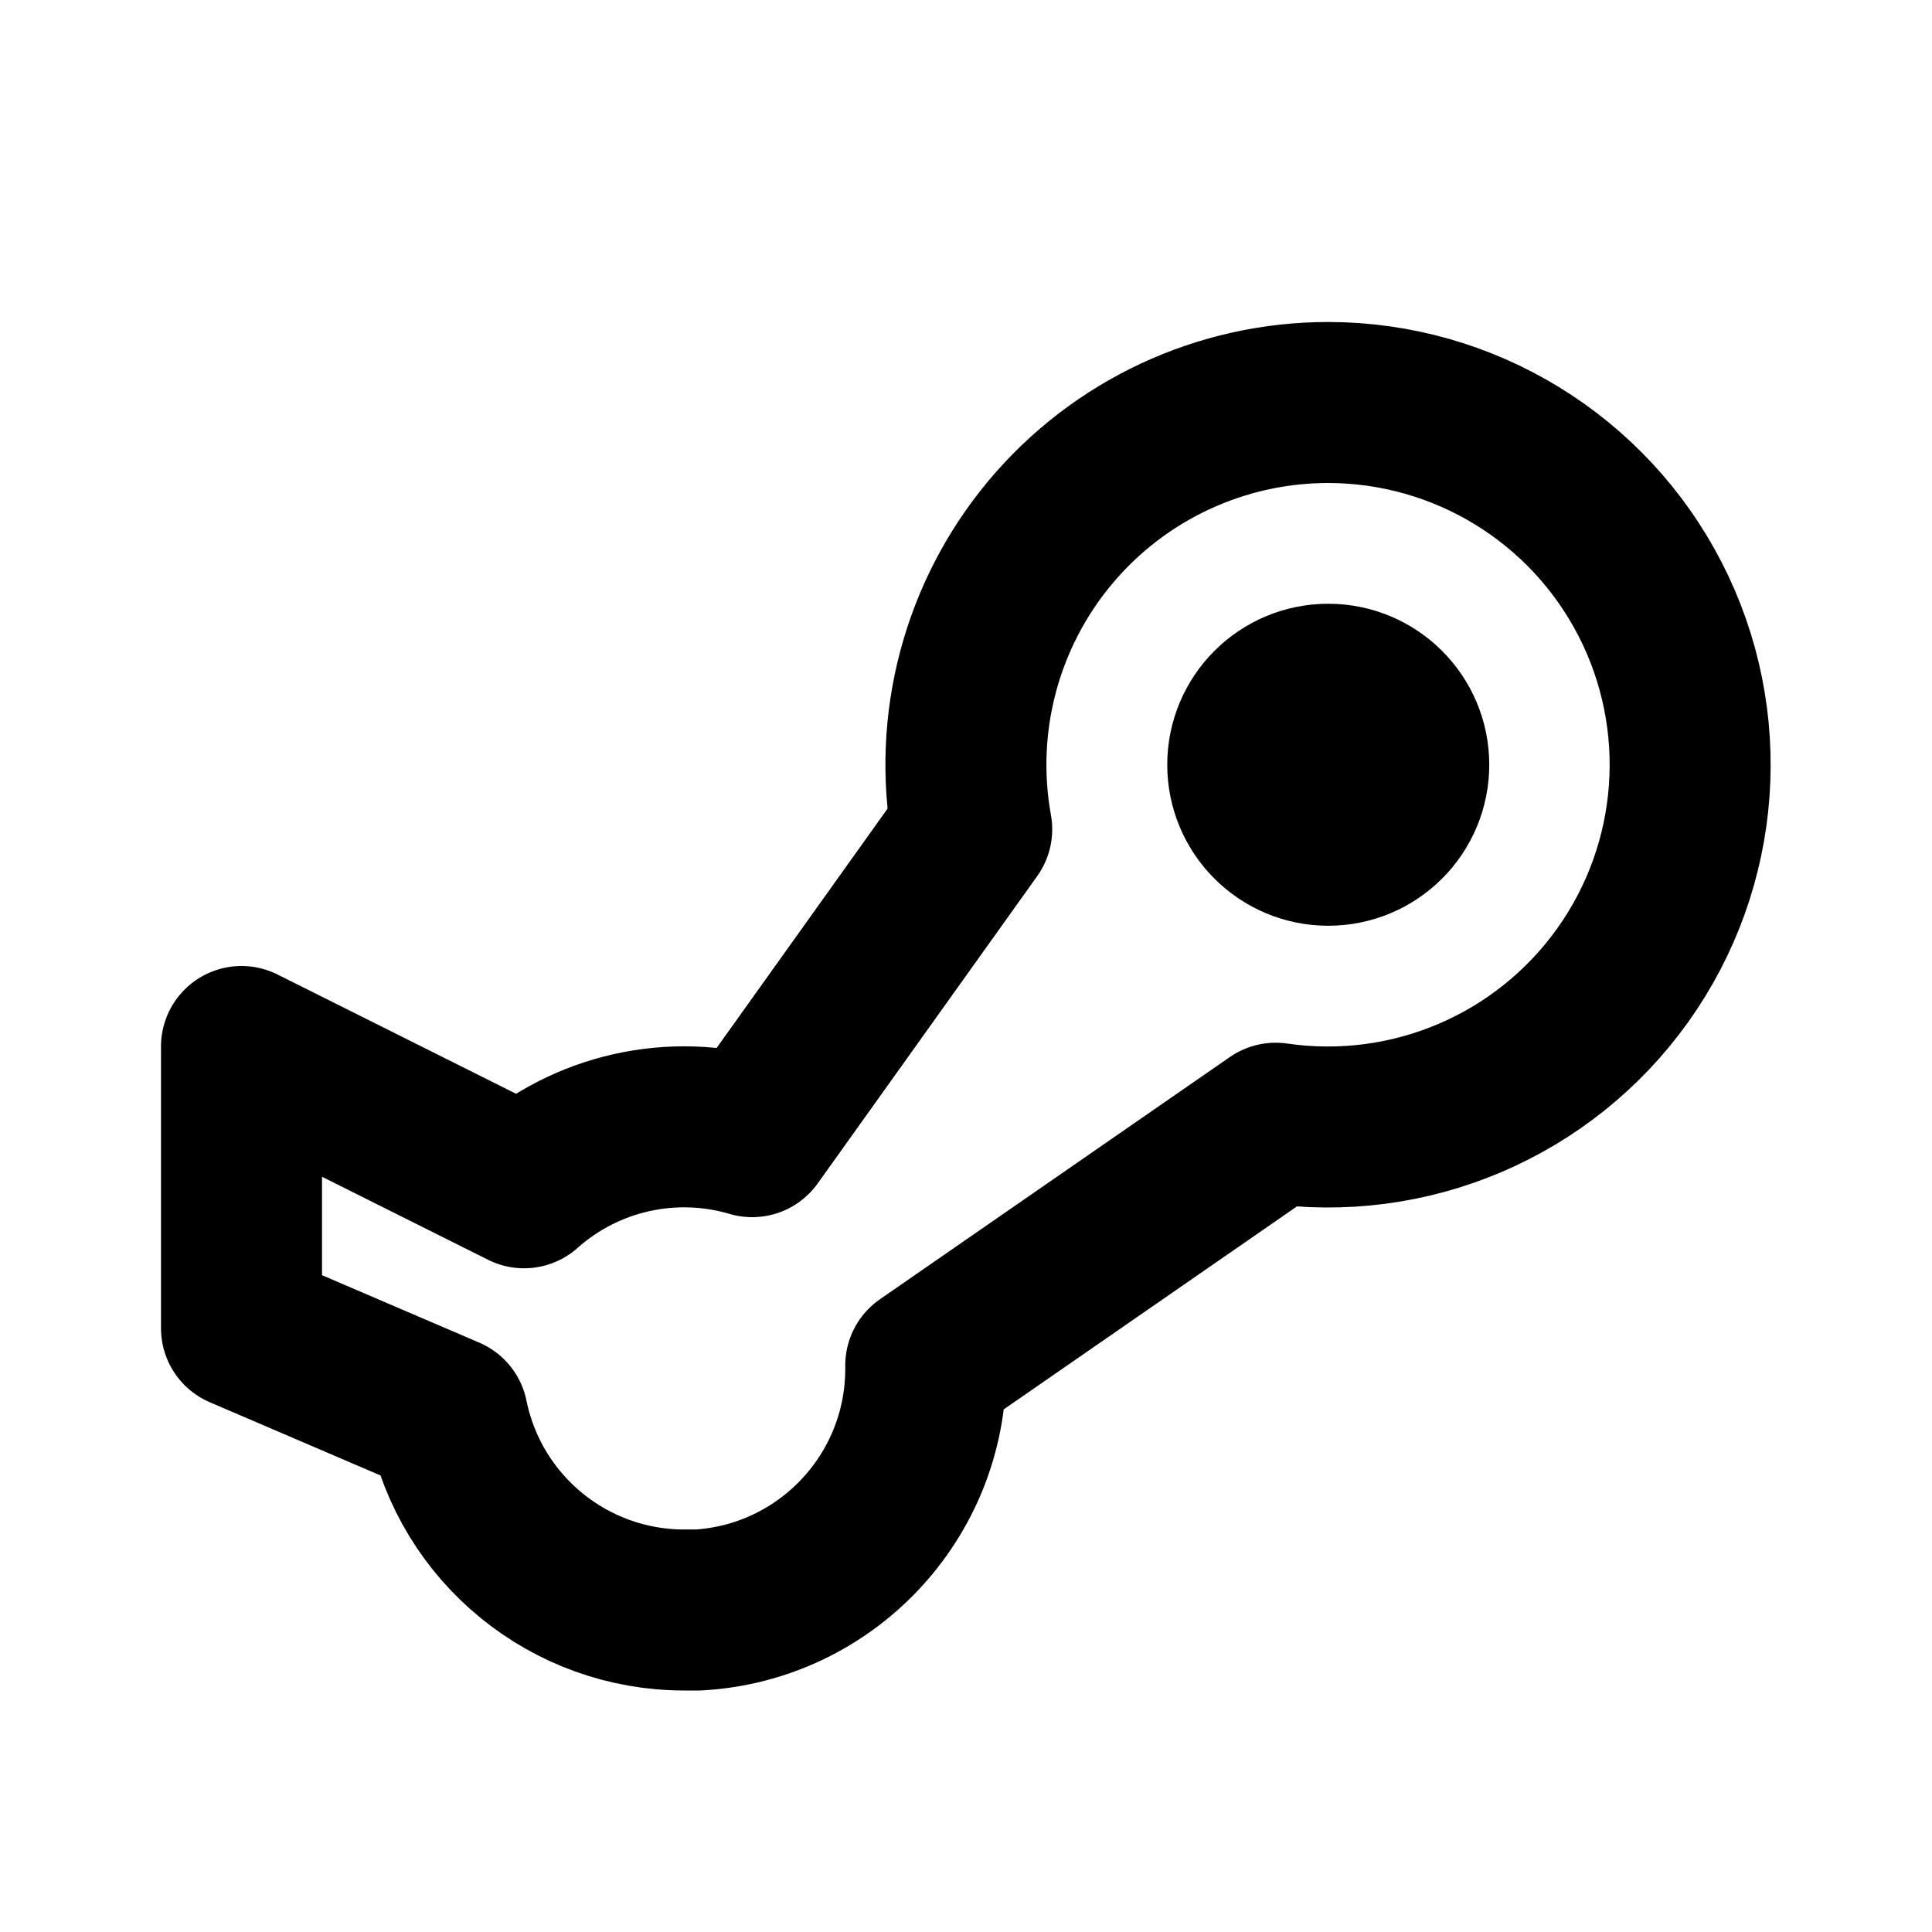
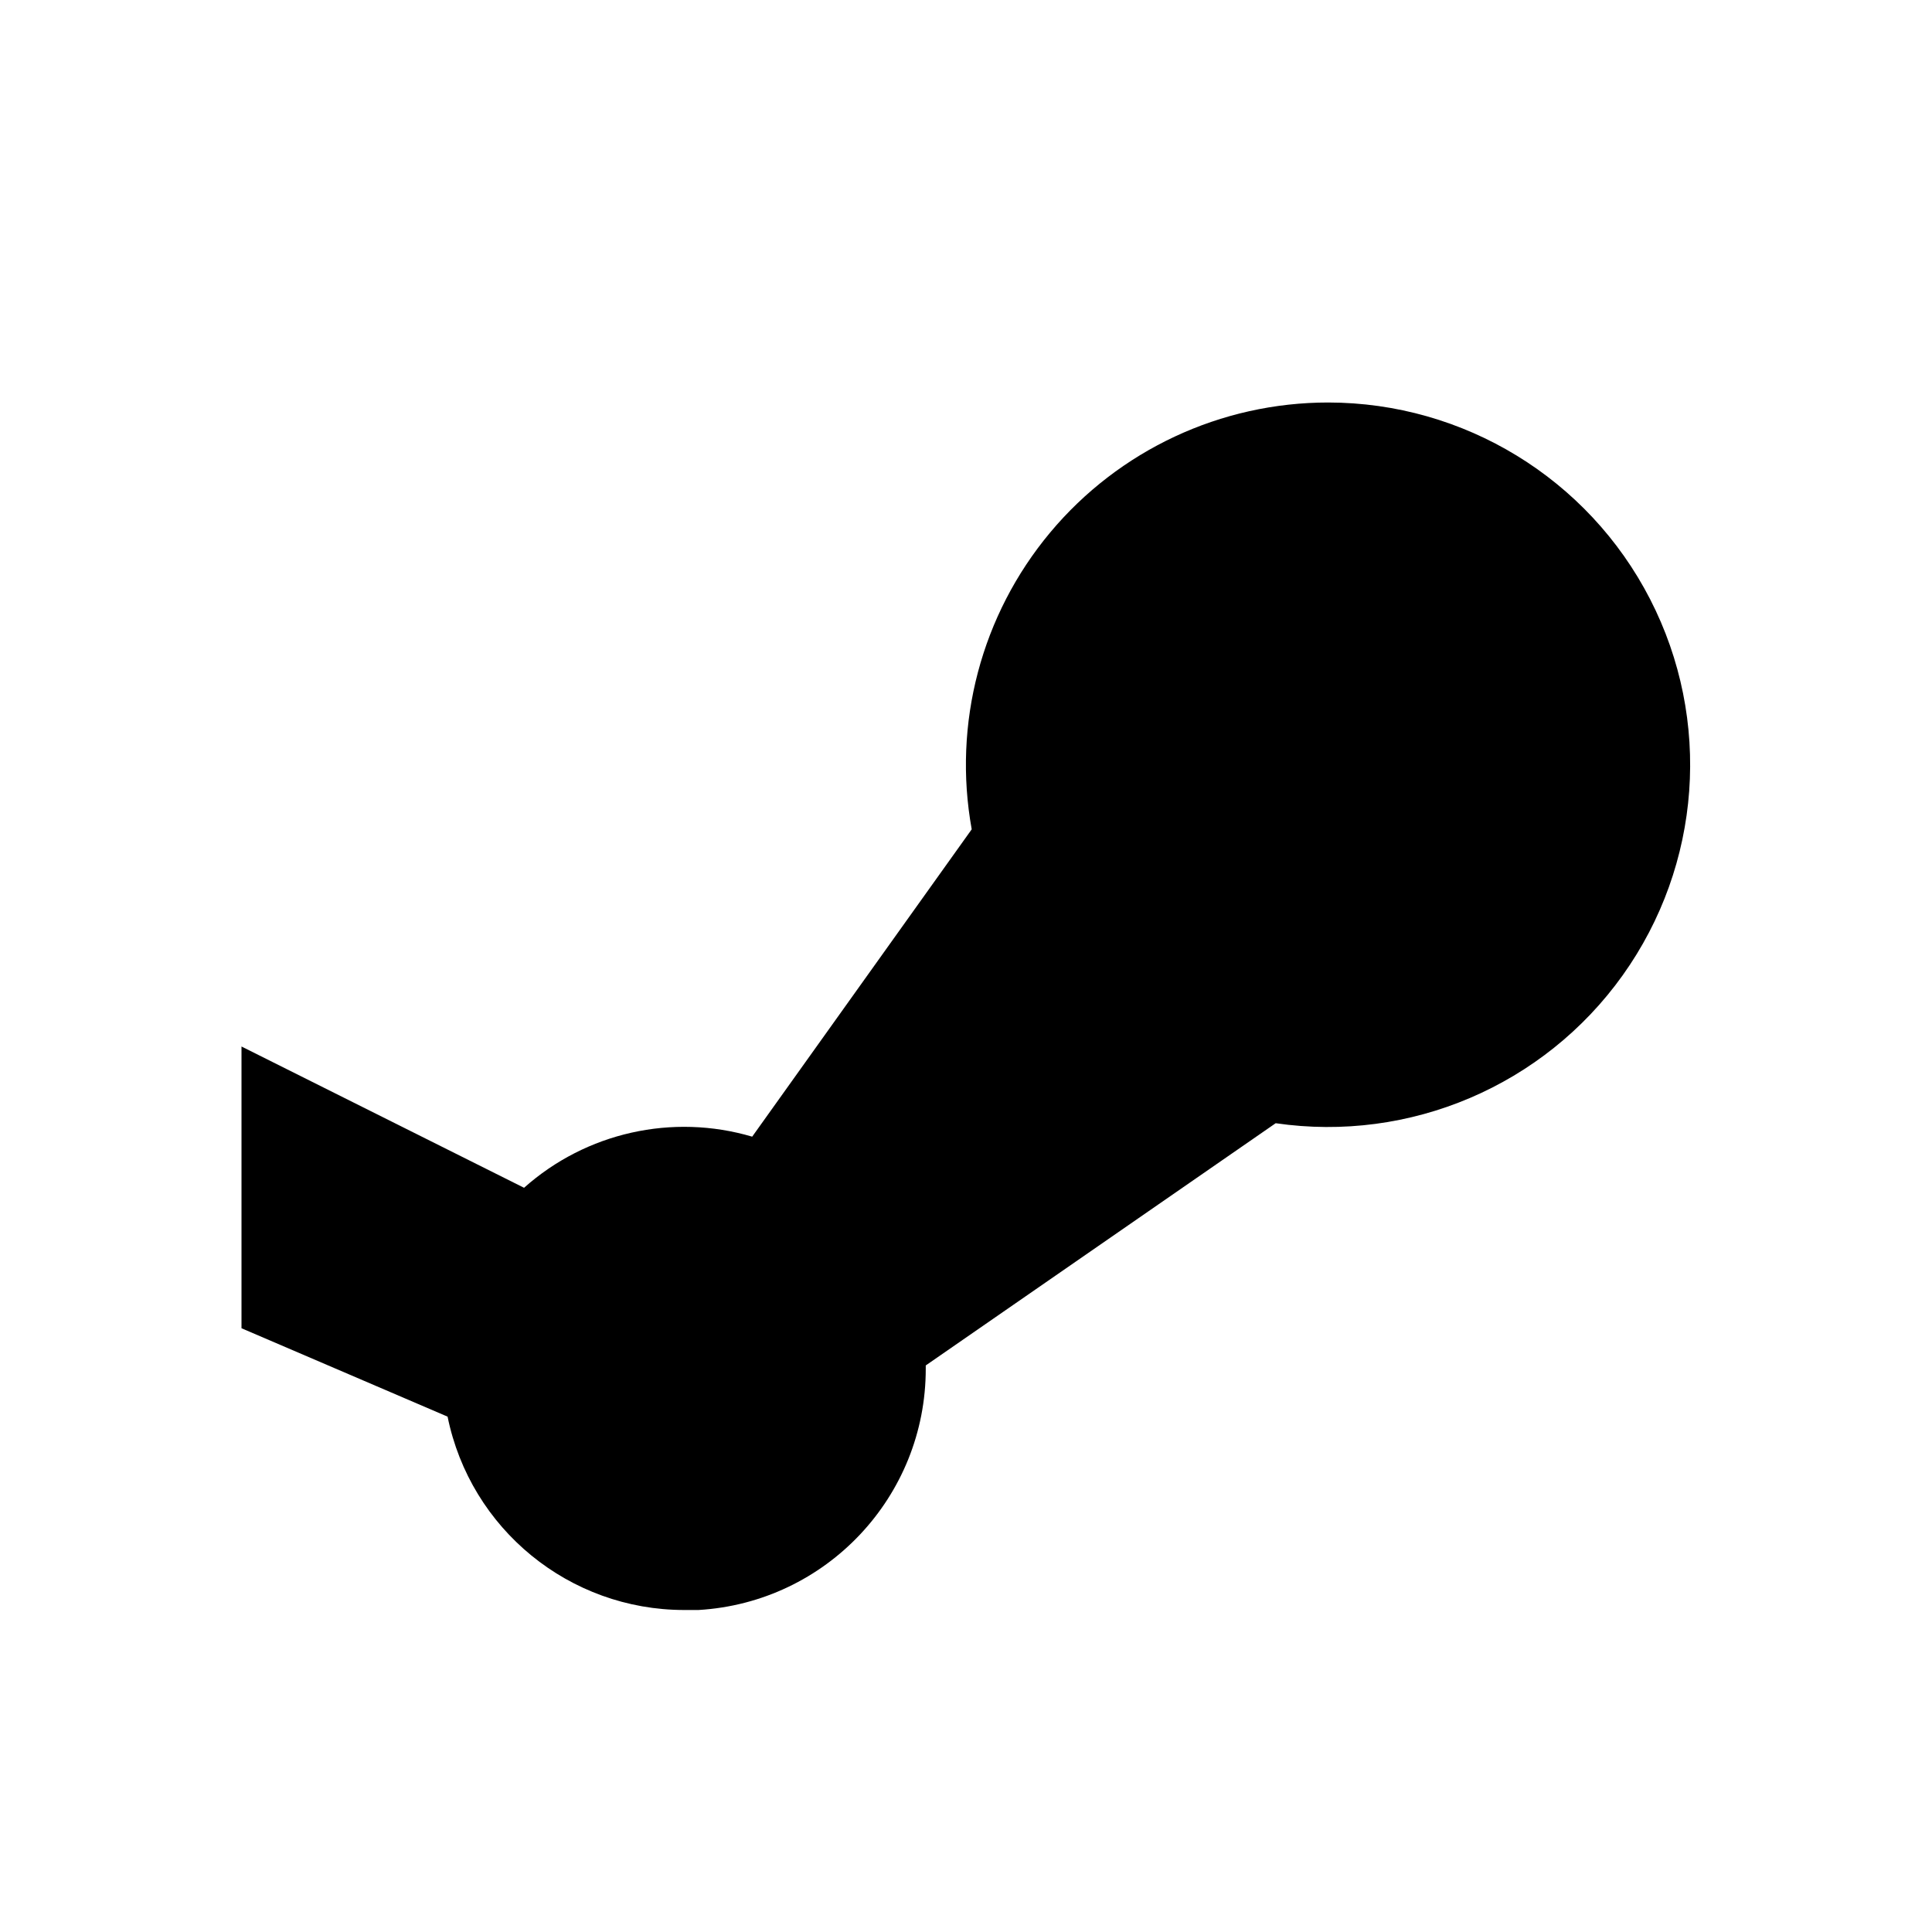
<svg xmlns="http://www.w3.org/2000/svg" width="24" height="24" viewBox="0 0 24 24">
-   <g fill="none" stroke="currentColor" stroke-linecap="round" stroke-linejoin="round" stroke-width="2">
-     <path d="M16.5 5a4.5 4.5 0 1 1-.653 8.953L11.5 16.962V17a3 3 0 0 1-2.824 3H8.5a3 3 0 0 1-2.94-2.402L3 16.5V13l3.51 1.755a2.99 2.99 0 0 1 2.834-.635l2.727-3.818A4.5 4.5 0 0 1 16.5 5" />
-     <circle cx="16.5" cy="9.5" r="1" fill="currentColor" />
-   </g>
+   <path d="M16.5 5a4.5 4.5 0 1 1-.653 8.953L11.5 16.962V17a3 3 0 0 1-2.824 3H8.5a3 3 0 0 1-2.94-2.402L3 16.5V13l3.51 1.755a2.99 2.99 0 0 1 2.834-.635l2.727-3.818A4.5 4.5 0 0 1 16.5 5" />
+   <circle cx="16.5" cy="9.5" r="1" />
</svg>
